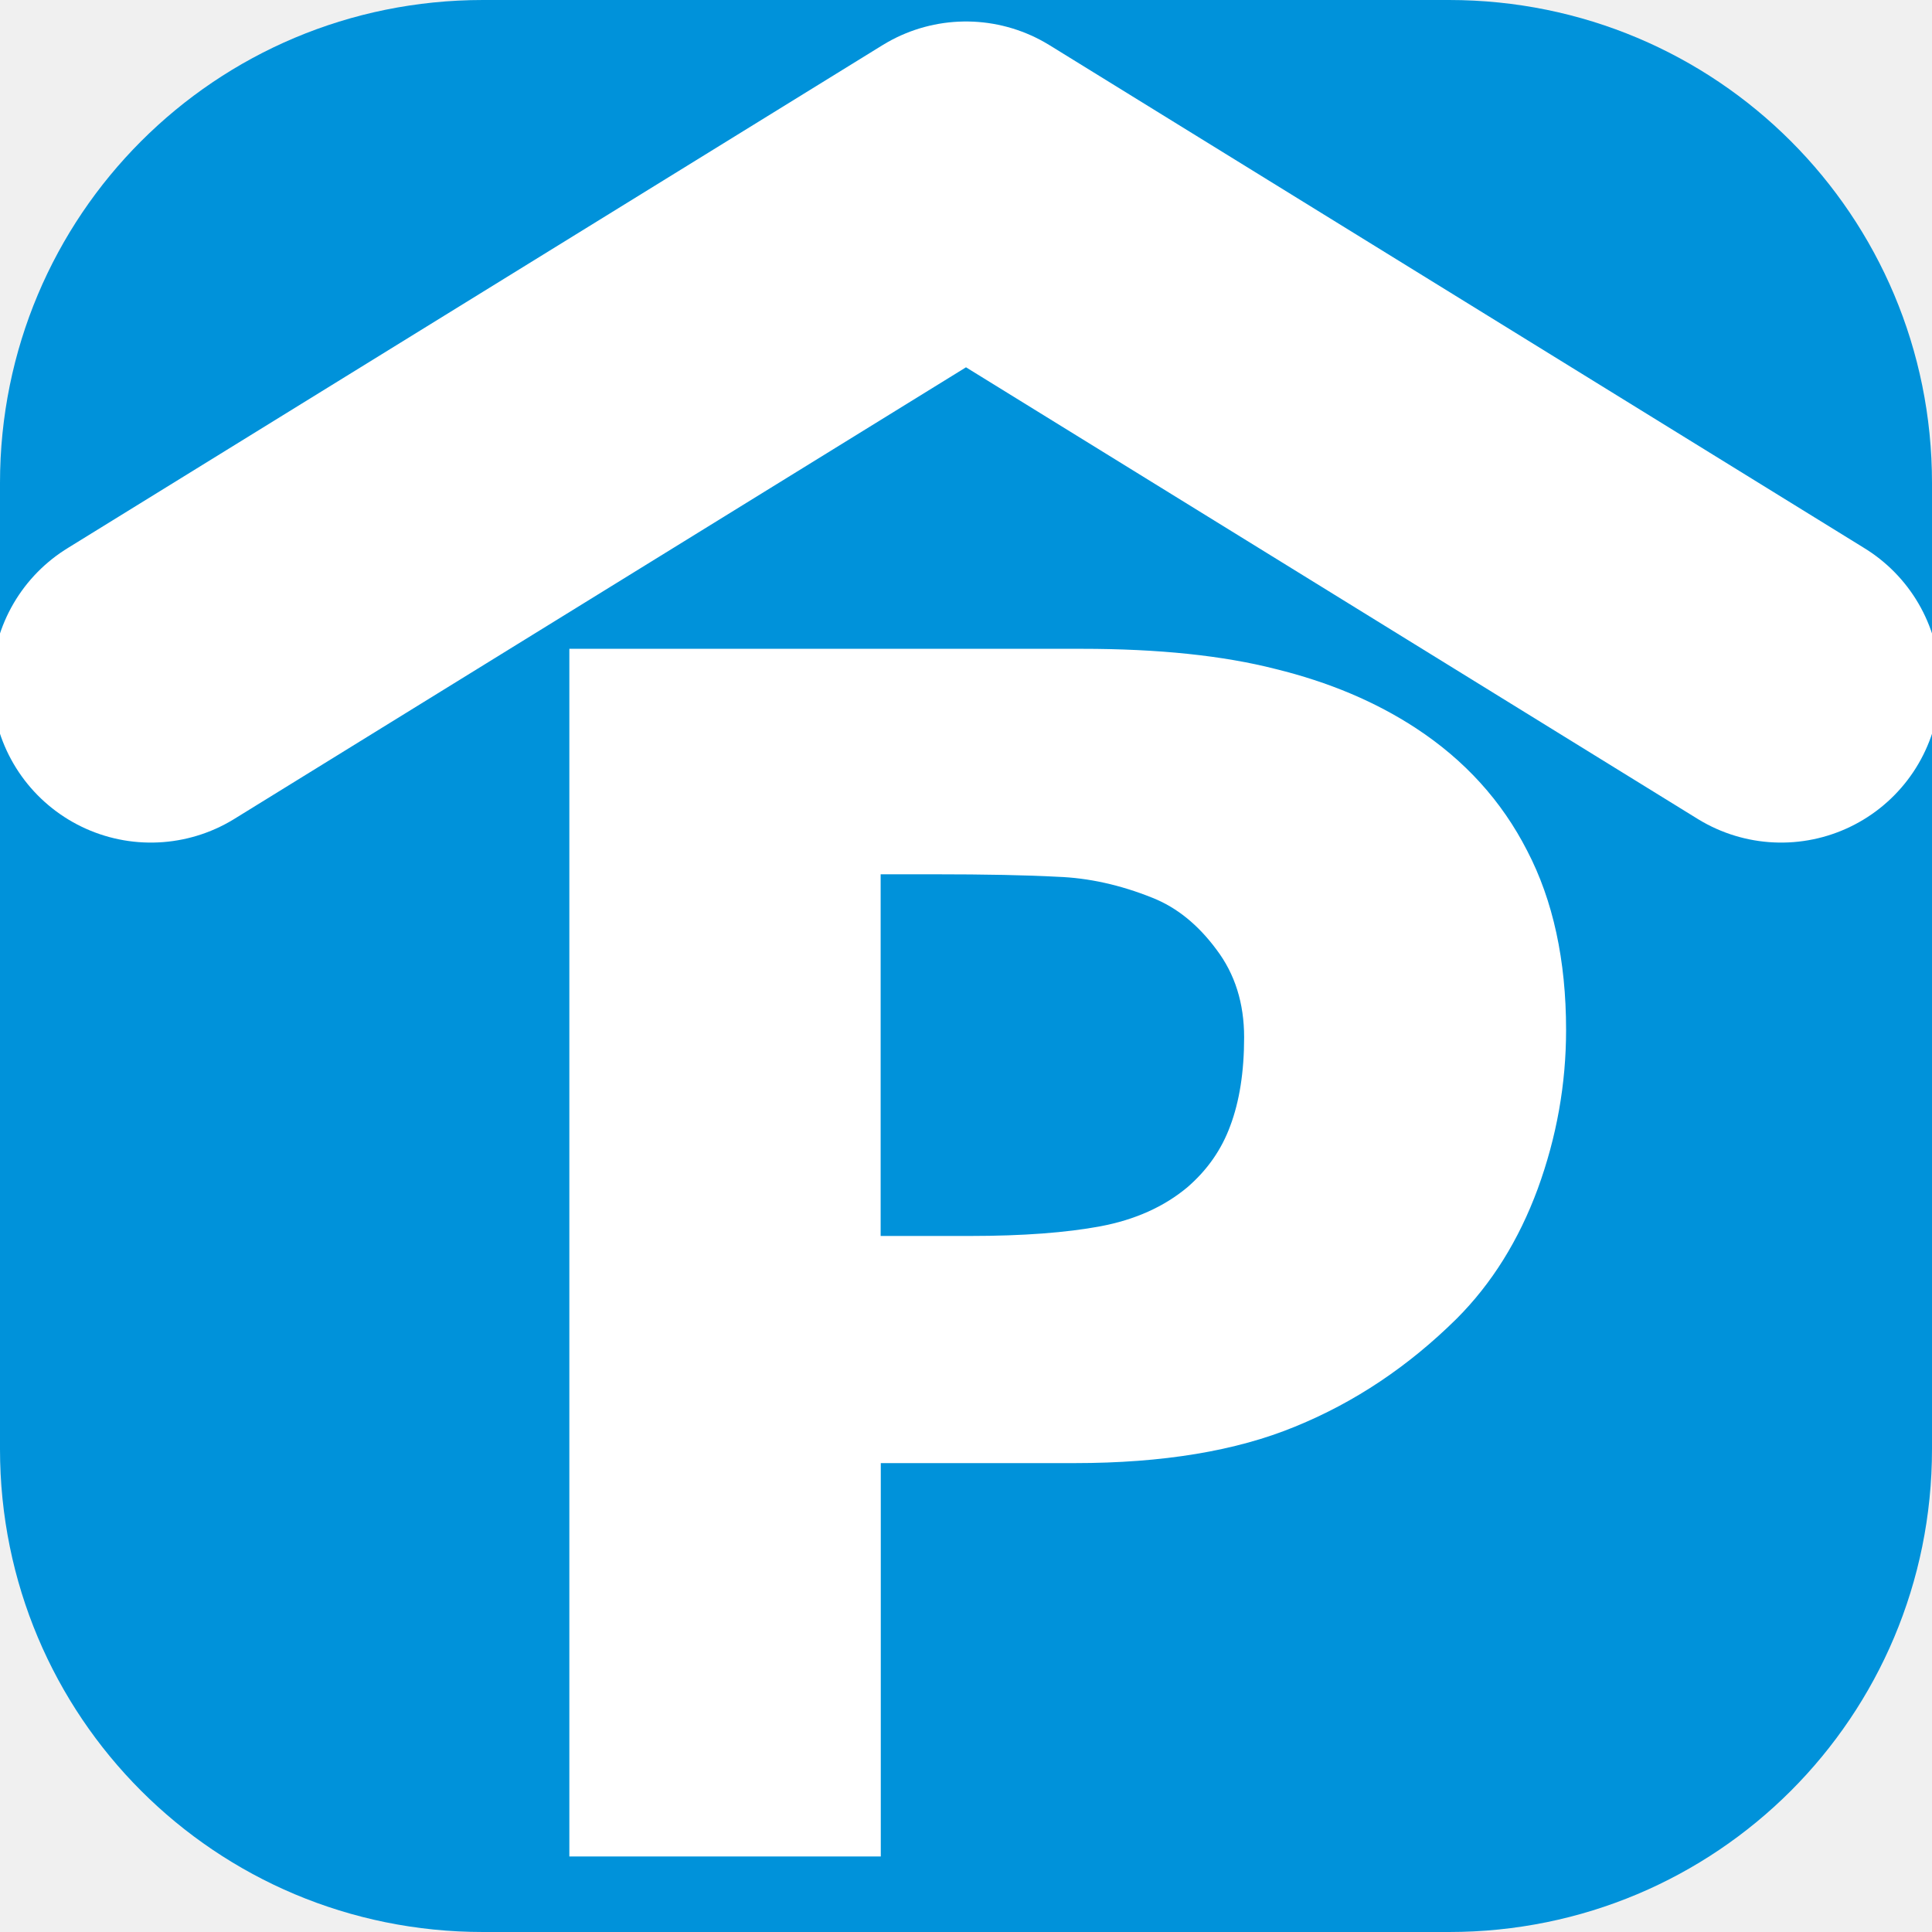
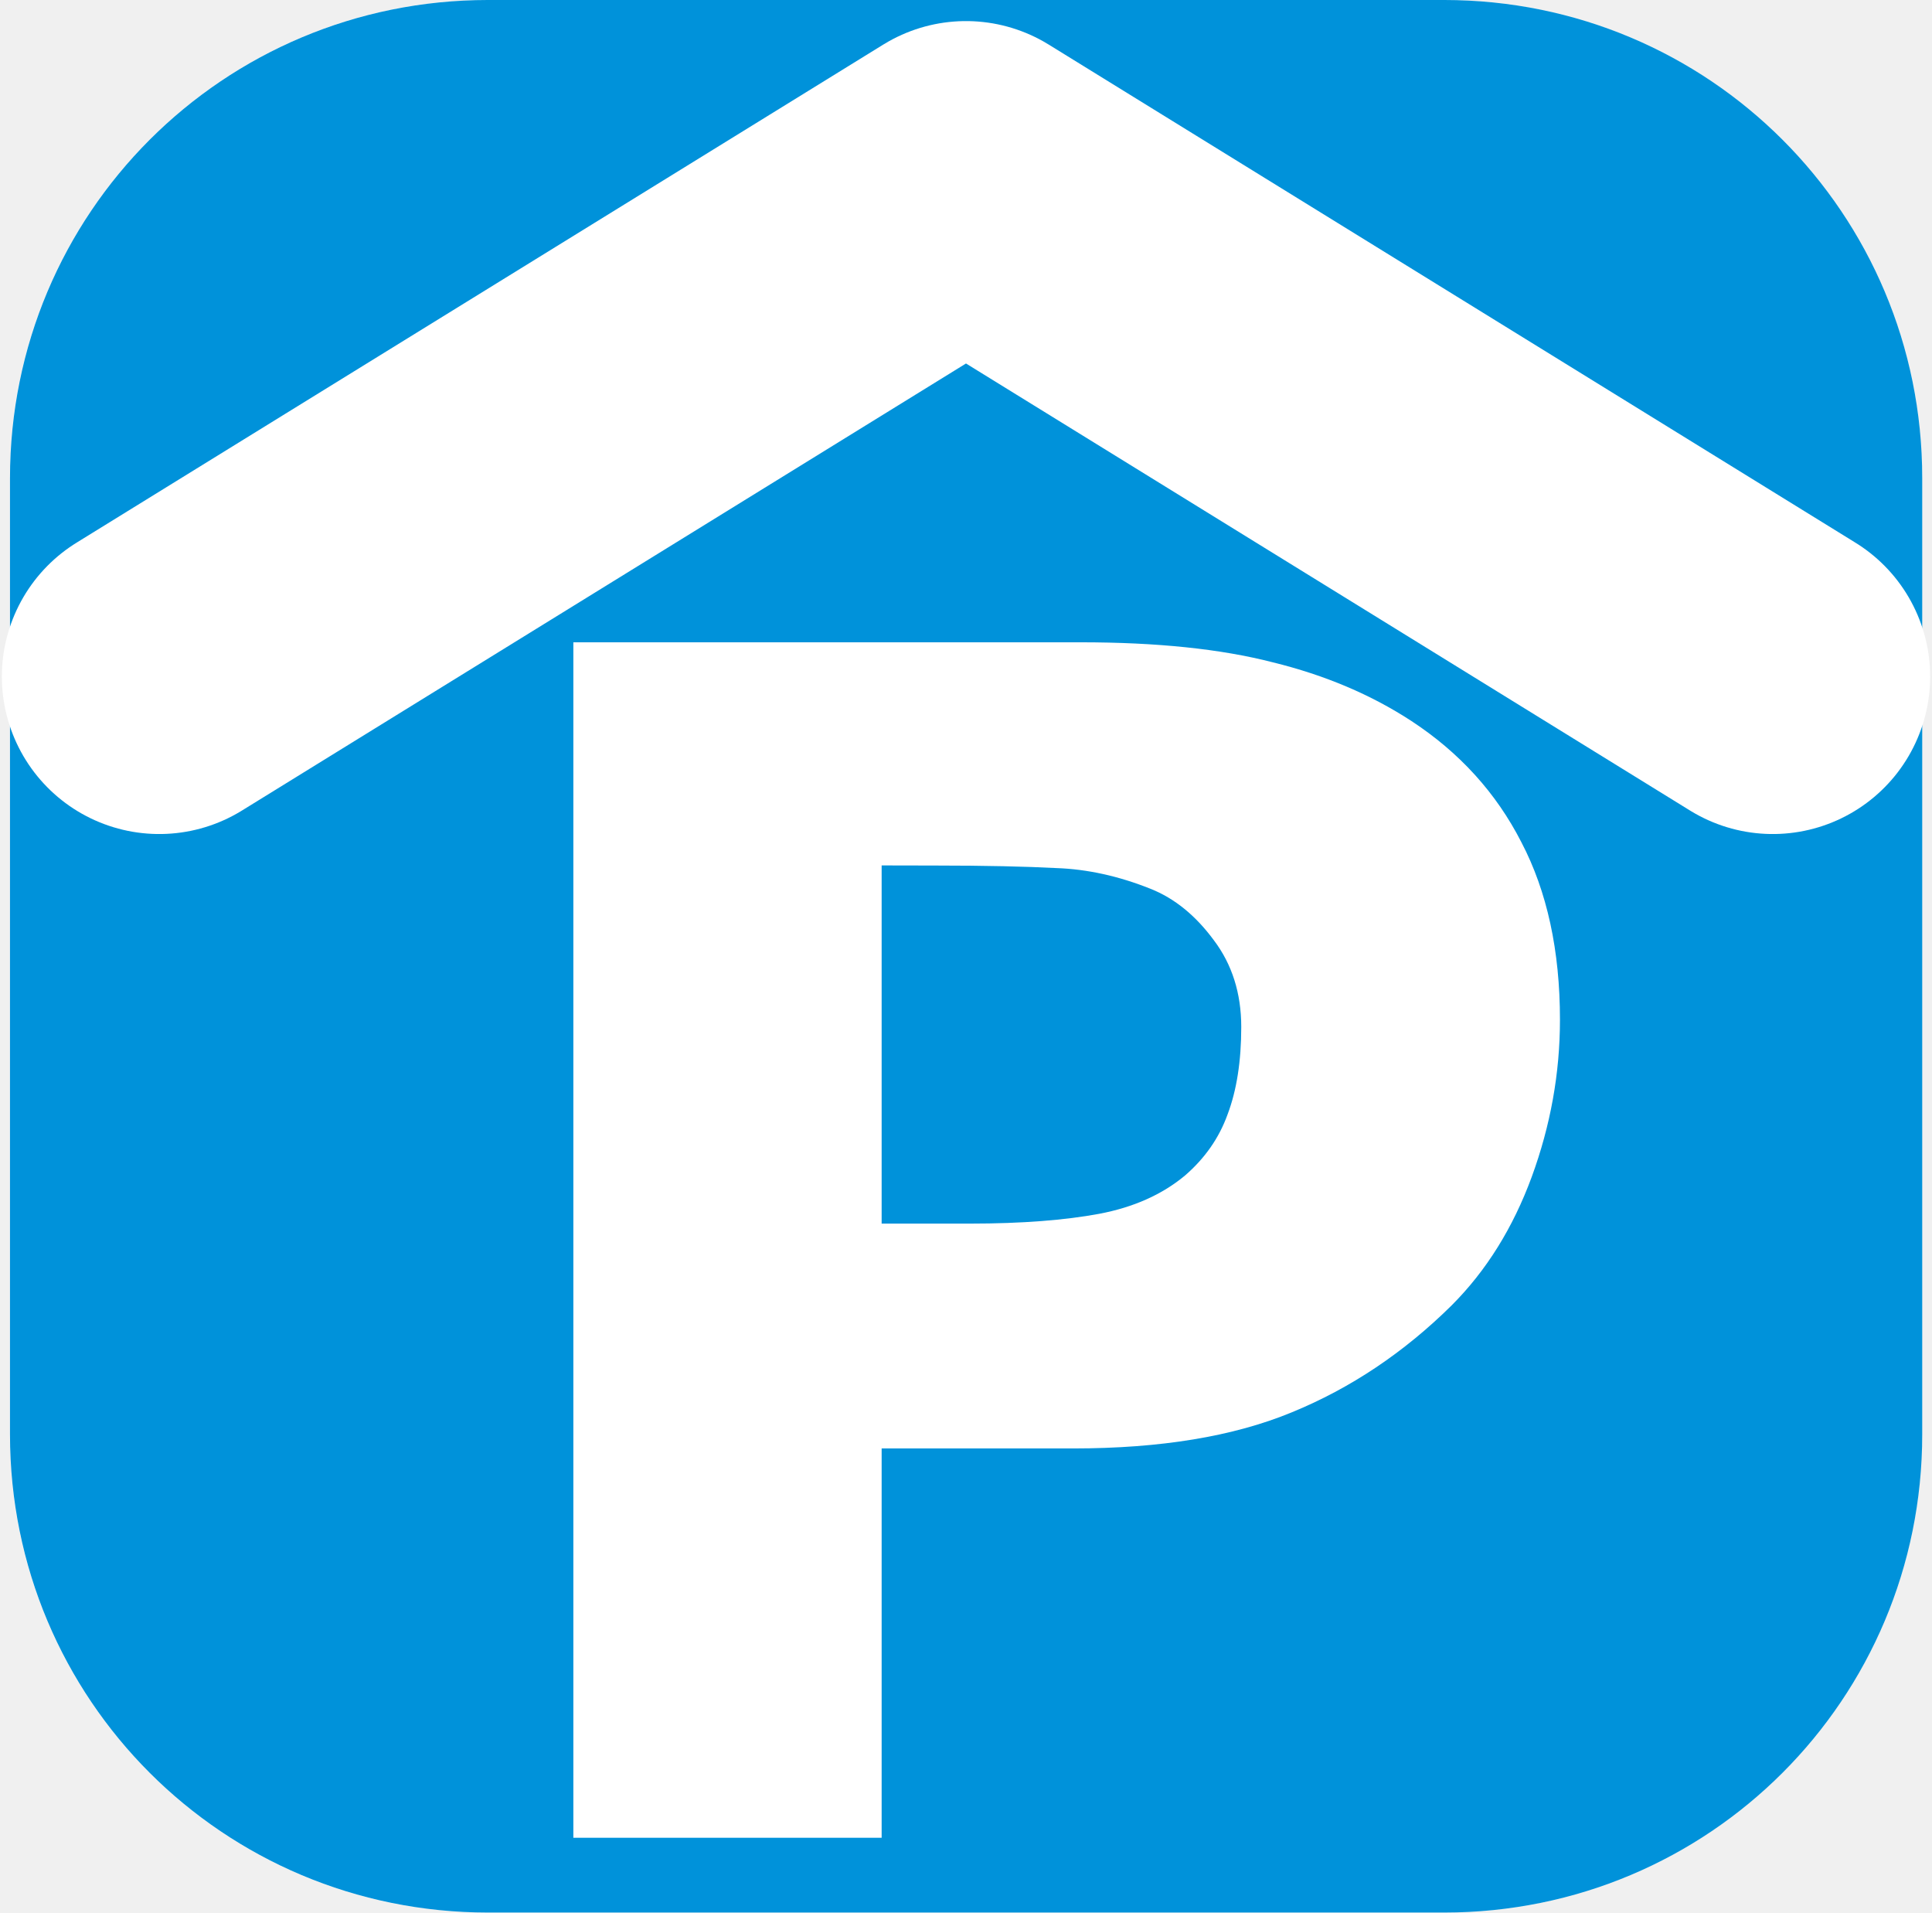
- <svg xmlns="http://www.w3.org/2000/svg" width="12" height="12" id="svg2" version="1.1">
+ <svg xmlns="http://www.w3.org/2000/svg" width="18.186" height="18" id="svg2" version="1.1">
  <defs id="defs4" />
-   <g id="layer1" transform="translate(4.8596183e-7,-1040.362)">
-     <path transform="translate(-4.8596183e-7,1040.362)" style="fill:#0092da;fill-opacity:1;stroke:none" d="m 3,0 6,0 c 1.662,0 3,1.338 3,3 l 0,6 c 0,1.662 -1.338,3 -3,3 L 3,12 C 1.338,12 0,10.662 0,9 L 0,3 C 0,1.338 1.338,0 3,0 z" id="rect4334" />
-     <g style="font-size:40px;font-style:normal;font-weight:normal;line-height:125%;letter-spacing:0px;word-spacing:0px;fill:#ffffff;fill-opacity:1;stroke:none;font-family:Sans" id="text3782" />
-     <g style="font-size:10px;font-style:normal;font-variant:normal;font-weight:normal;font-stretch:normal;line-height:125%;letter-spacing:0px;word-spacing:0px;fill:#ffffff;fill-opacity:1;stroke:none;font-family:Verdana;-inkscape-font-specification:Verdana" id="text4336" transform="matrix(0.8597239,0,0,0.8597239,1.473002,148.5596)">
-       <path d="m 9.601,1044.754 c -8.4e-6,0.391 -0.068,0.773 -0.205,1.148 -0.137,0.371 -0.332,0.684 -0.586,0.938 -0.348,0.344 -0.736,0.604 -1.166,0.779 -0.426,0.176 -0.957,0.264 -1.594,0.264 l -1.4,0 0,2.842 -2.25,0 0,-8.725 3.703,0 c 0.555,0 1.021,0.049 1.4,0.146 0.383,0.094 0.721,0.236 1.014,0.428 0.352,0.231 0.619,0.525 0.803,0.885 0.187,0.359 0.281,0.791 0.281,1.295 m -2.326,0.053 c -6e-6,-0.246 -0.066,-0.457 -0.199,-0.633 -0.133,-0.18 -0.287,-0.305 -0.463,-0.375 -0.234,-0.094 -0.463,-0.144 -0.686,-0.152 -0.223,-0.012 -0.52,-0.018 -0.891,-0.018 l -0.387,0 0,2.613 0.645,0 c 0.383,0 0.697,-0.024 0.943,-0.07 0.25,-0.047 0.459,-0.141 0.627,-0.281 0.145,-0.125 0.248,-0.273 0.311,-0.445 0.066,-0.176 0.1,-0.389 0.1,-0.639" style="font-size:12px;font-weight:bold;fill:#ffffff;-inkscape-font-specification:Verdana Bold" id="path4342" />
-     </g>
-     <path style="fill:none;stroke:#ffffff;stroke-width:1.975;stroke-linecap:round;stroke-linejoin:round;stroke-miterlimit:4;stroke-opacity:1;stroke-dasharray:none" d="m 0.937,1044.608 5.063,-3.125 5.063,3.125" id="path3050" />
+   <g id="layer1" transform="translate(0.06198316,-1034.362)">
+     <path id="path818" d="m 4.531,1034.362 h 9 c 2.493,0 4.5,2.007 4.5,4.5 v 9 c 0,2.493 -2.007,4.5 -4.5,4.5 H 4.531 c -2.493,0 -4.5,-2.007 -4.5,-4.5 v -9 c 0,-2.493 2.007,-4.5 4.5,-4.5 z" style="fill:#ffffff;fill-opacity:1;stroke:none;stroke-width:1.5" />
+     <path style="fill:#0092da;fill-opacity:1;stroke:none;stroke-width:1.5" d="m 4.532,1034.362 c -2.493,0 -4.5,2.007 -4.5,4.5 v 9 c 0,2.493 2.007,4.5 4.5,4.5 h 9 c 2.493,0 4.5,-2.007 4.5,-4.5 v -9 c 0,-2.493 -2.007,-4.5 -4.5,-4.5 z m 0.803,6.045 h 4.775 c 0.715,0 1.318,0.062 1.807,0.188 0.494,0.121 0.929,0.306 1.307,0.553 0.453,0.297 0.798,0.677 1.035,1.141 0.242,0.463 0.363,1.02 0.363,1.67 -1.1e-5,0.504 -0.089,0.997 -0.266,1.48 -0.176,0.478 -0.426,0.881 -0.754,1.209 -0.448,0.443 -0.95,0.779 -1.504,1.006 -0.549,0.227 -1.236,0.34 -2.057,0.34 H 8.237 v 3.664 H 5.335 Z m 2.902,2.1 v 3.371 H 9.067 c 0.494,0 0.899,-0.033 1.217,-0.092 0.322,-0.061 0.592,-0.18 0.809,-0.361 0.186,-0.161 0.32,-0.352 0.4,-0.574 0.086,-0.227 0.129,-0.502 0.129,-0.824 -8e-6,-0.317 -0.087,-0.59 -0.258,-0.816 -0.171,-0.232 -0.369,-0.394 -0.596,-0.484 -0.302,-0.121 -0.598,-0.185 -0.885,-0.195 -0.287,-0.015 -0.67,-0.024 -1.148,-0.024 z" id="rect4334" />
+     <g style="font-style:normal;font-weight:normal;font-size:40px;line-height:125%;font-family:Sans;letter-spacing:0px;word-spacing:0px;fill:#ffffff;fill-opacity:1;stroke:none" id="text3782" transform="matrix(1.5,0,0,1.5,0.03099158,-526.1811)" />
+     <path style="fill:none;stroke:#ffffff;stroke-width:2.963;stroke-linecap:round;stroke-linejoin:round;stroke-miterlimit:4;stroke-dasharray:none;stroke-opacity:1" d="m 1.437,1040.73 7.594,-4.688 7.594,4.688" id="path3050" />
  </g>
</svg>
